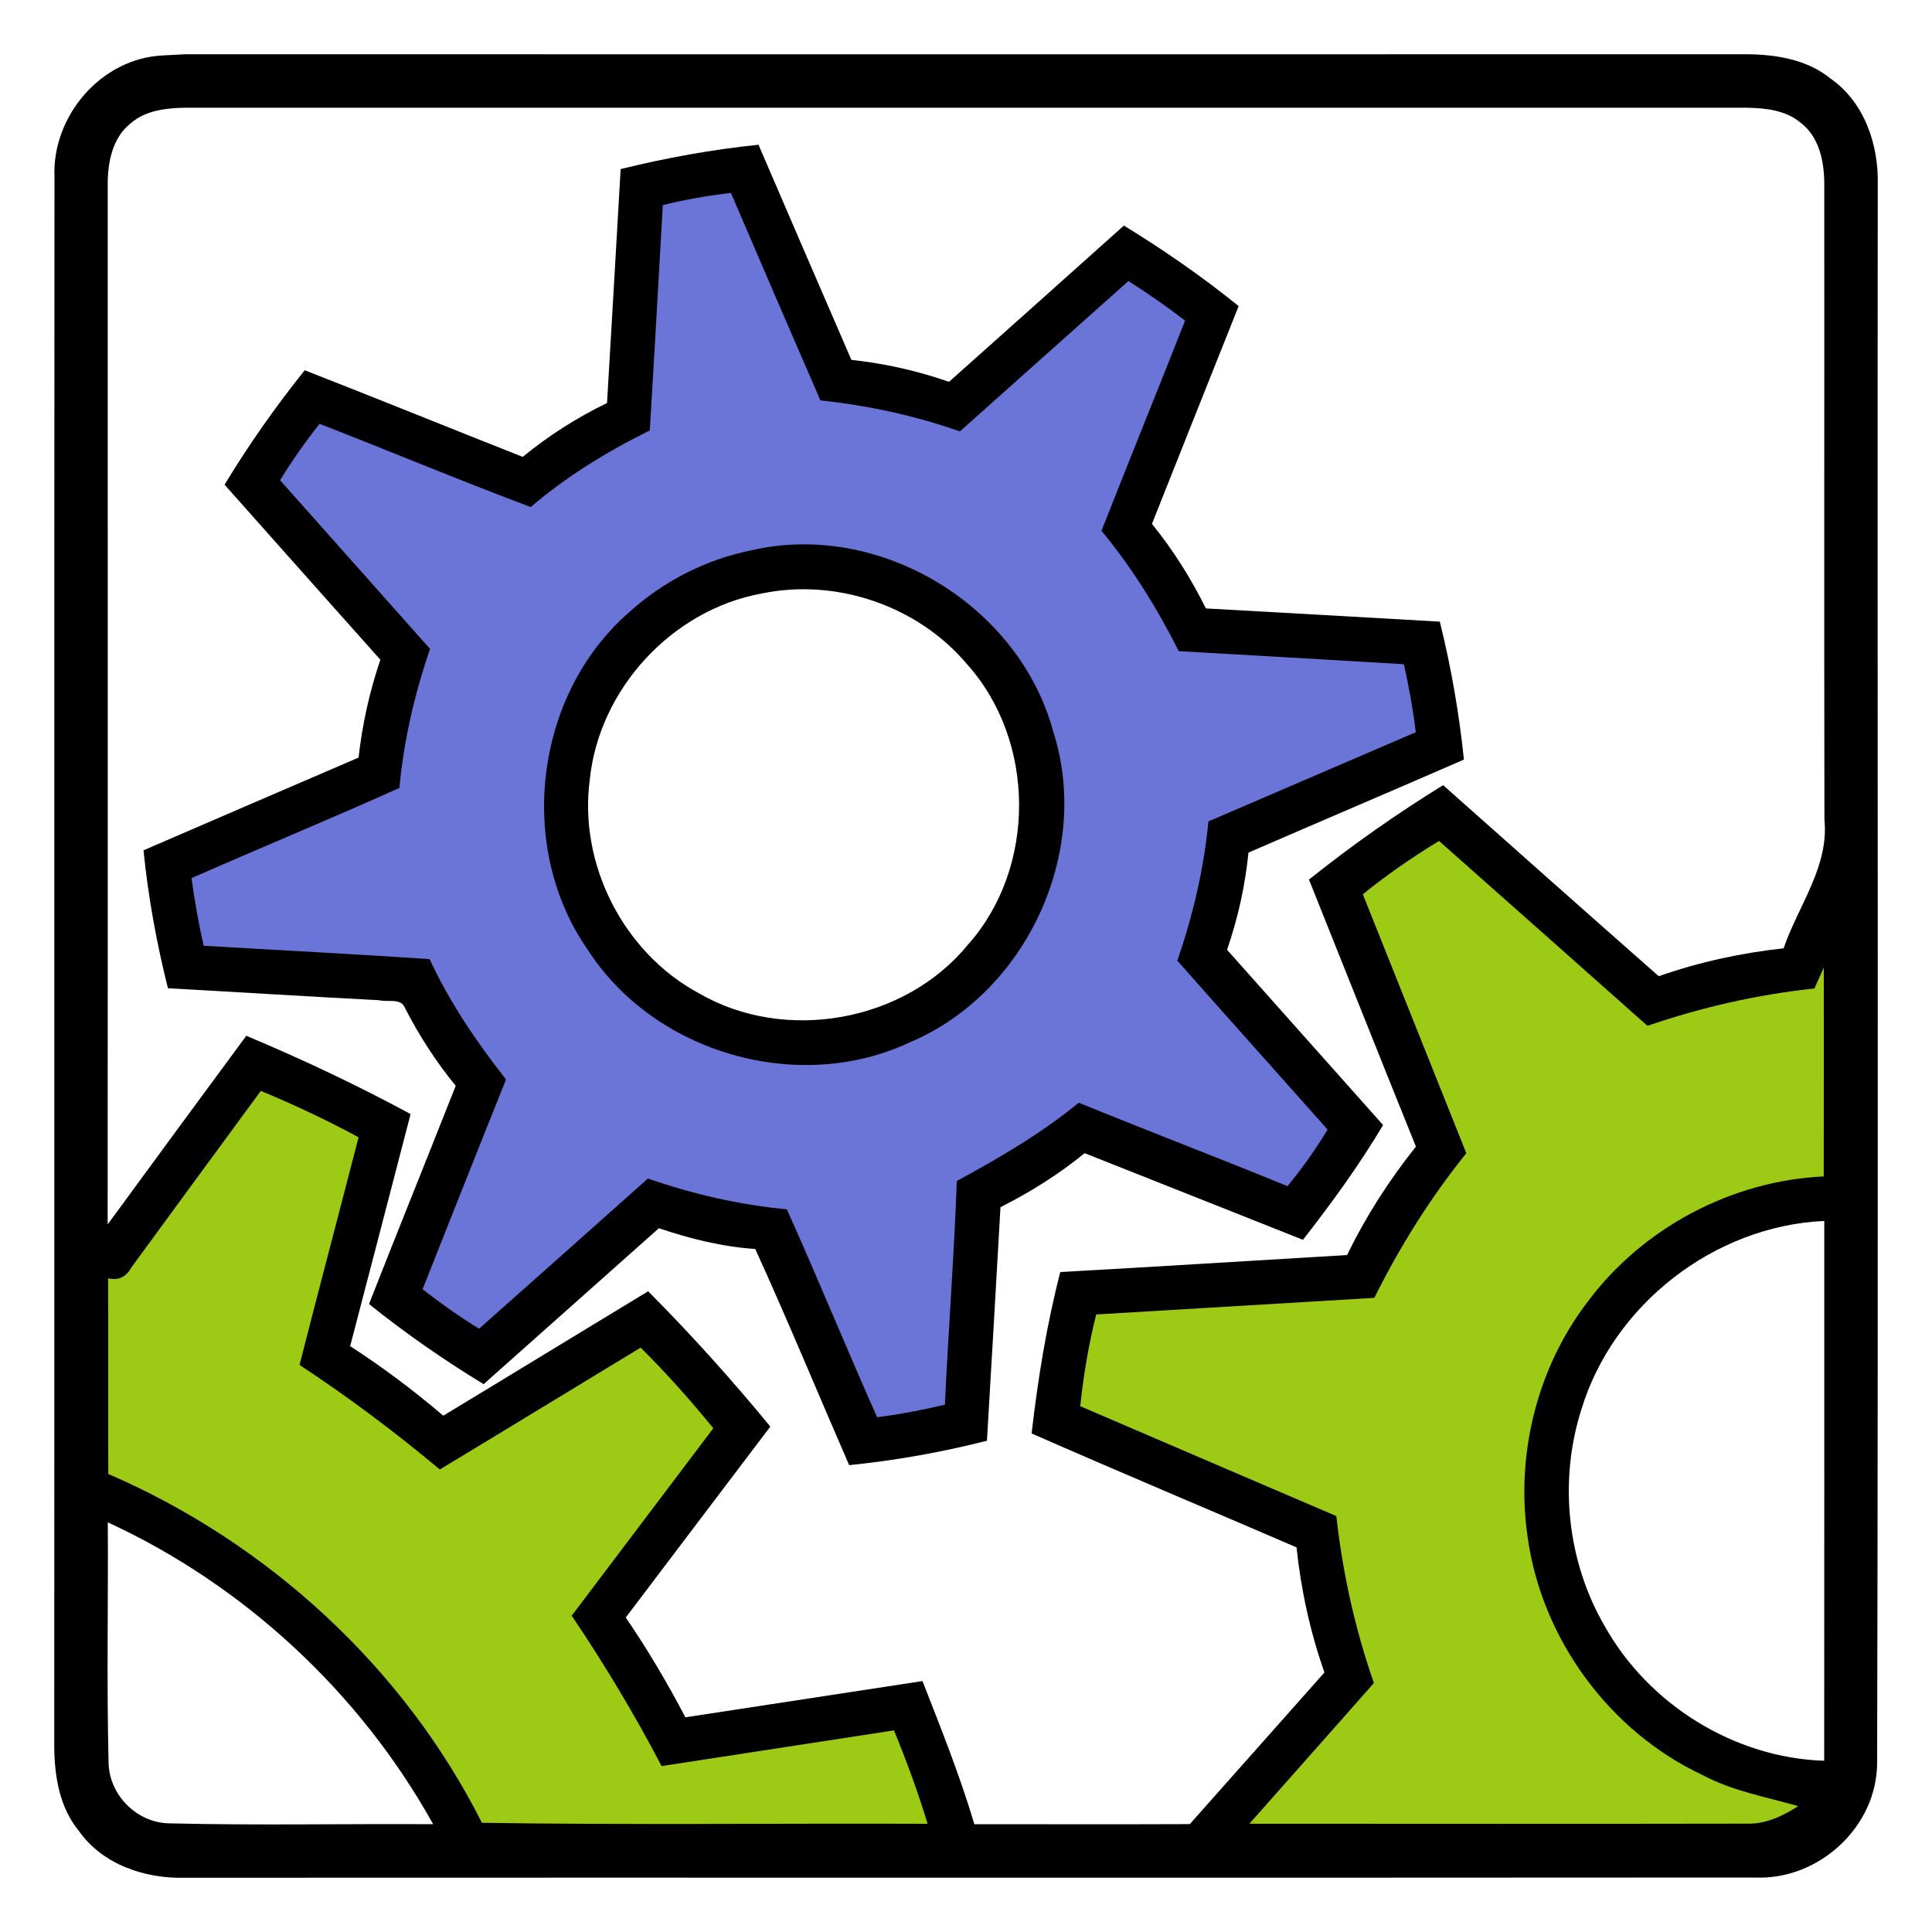
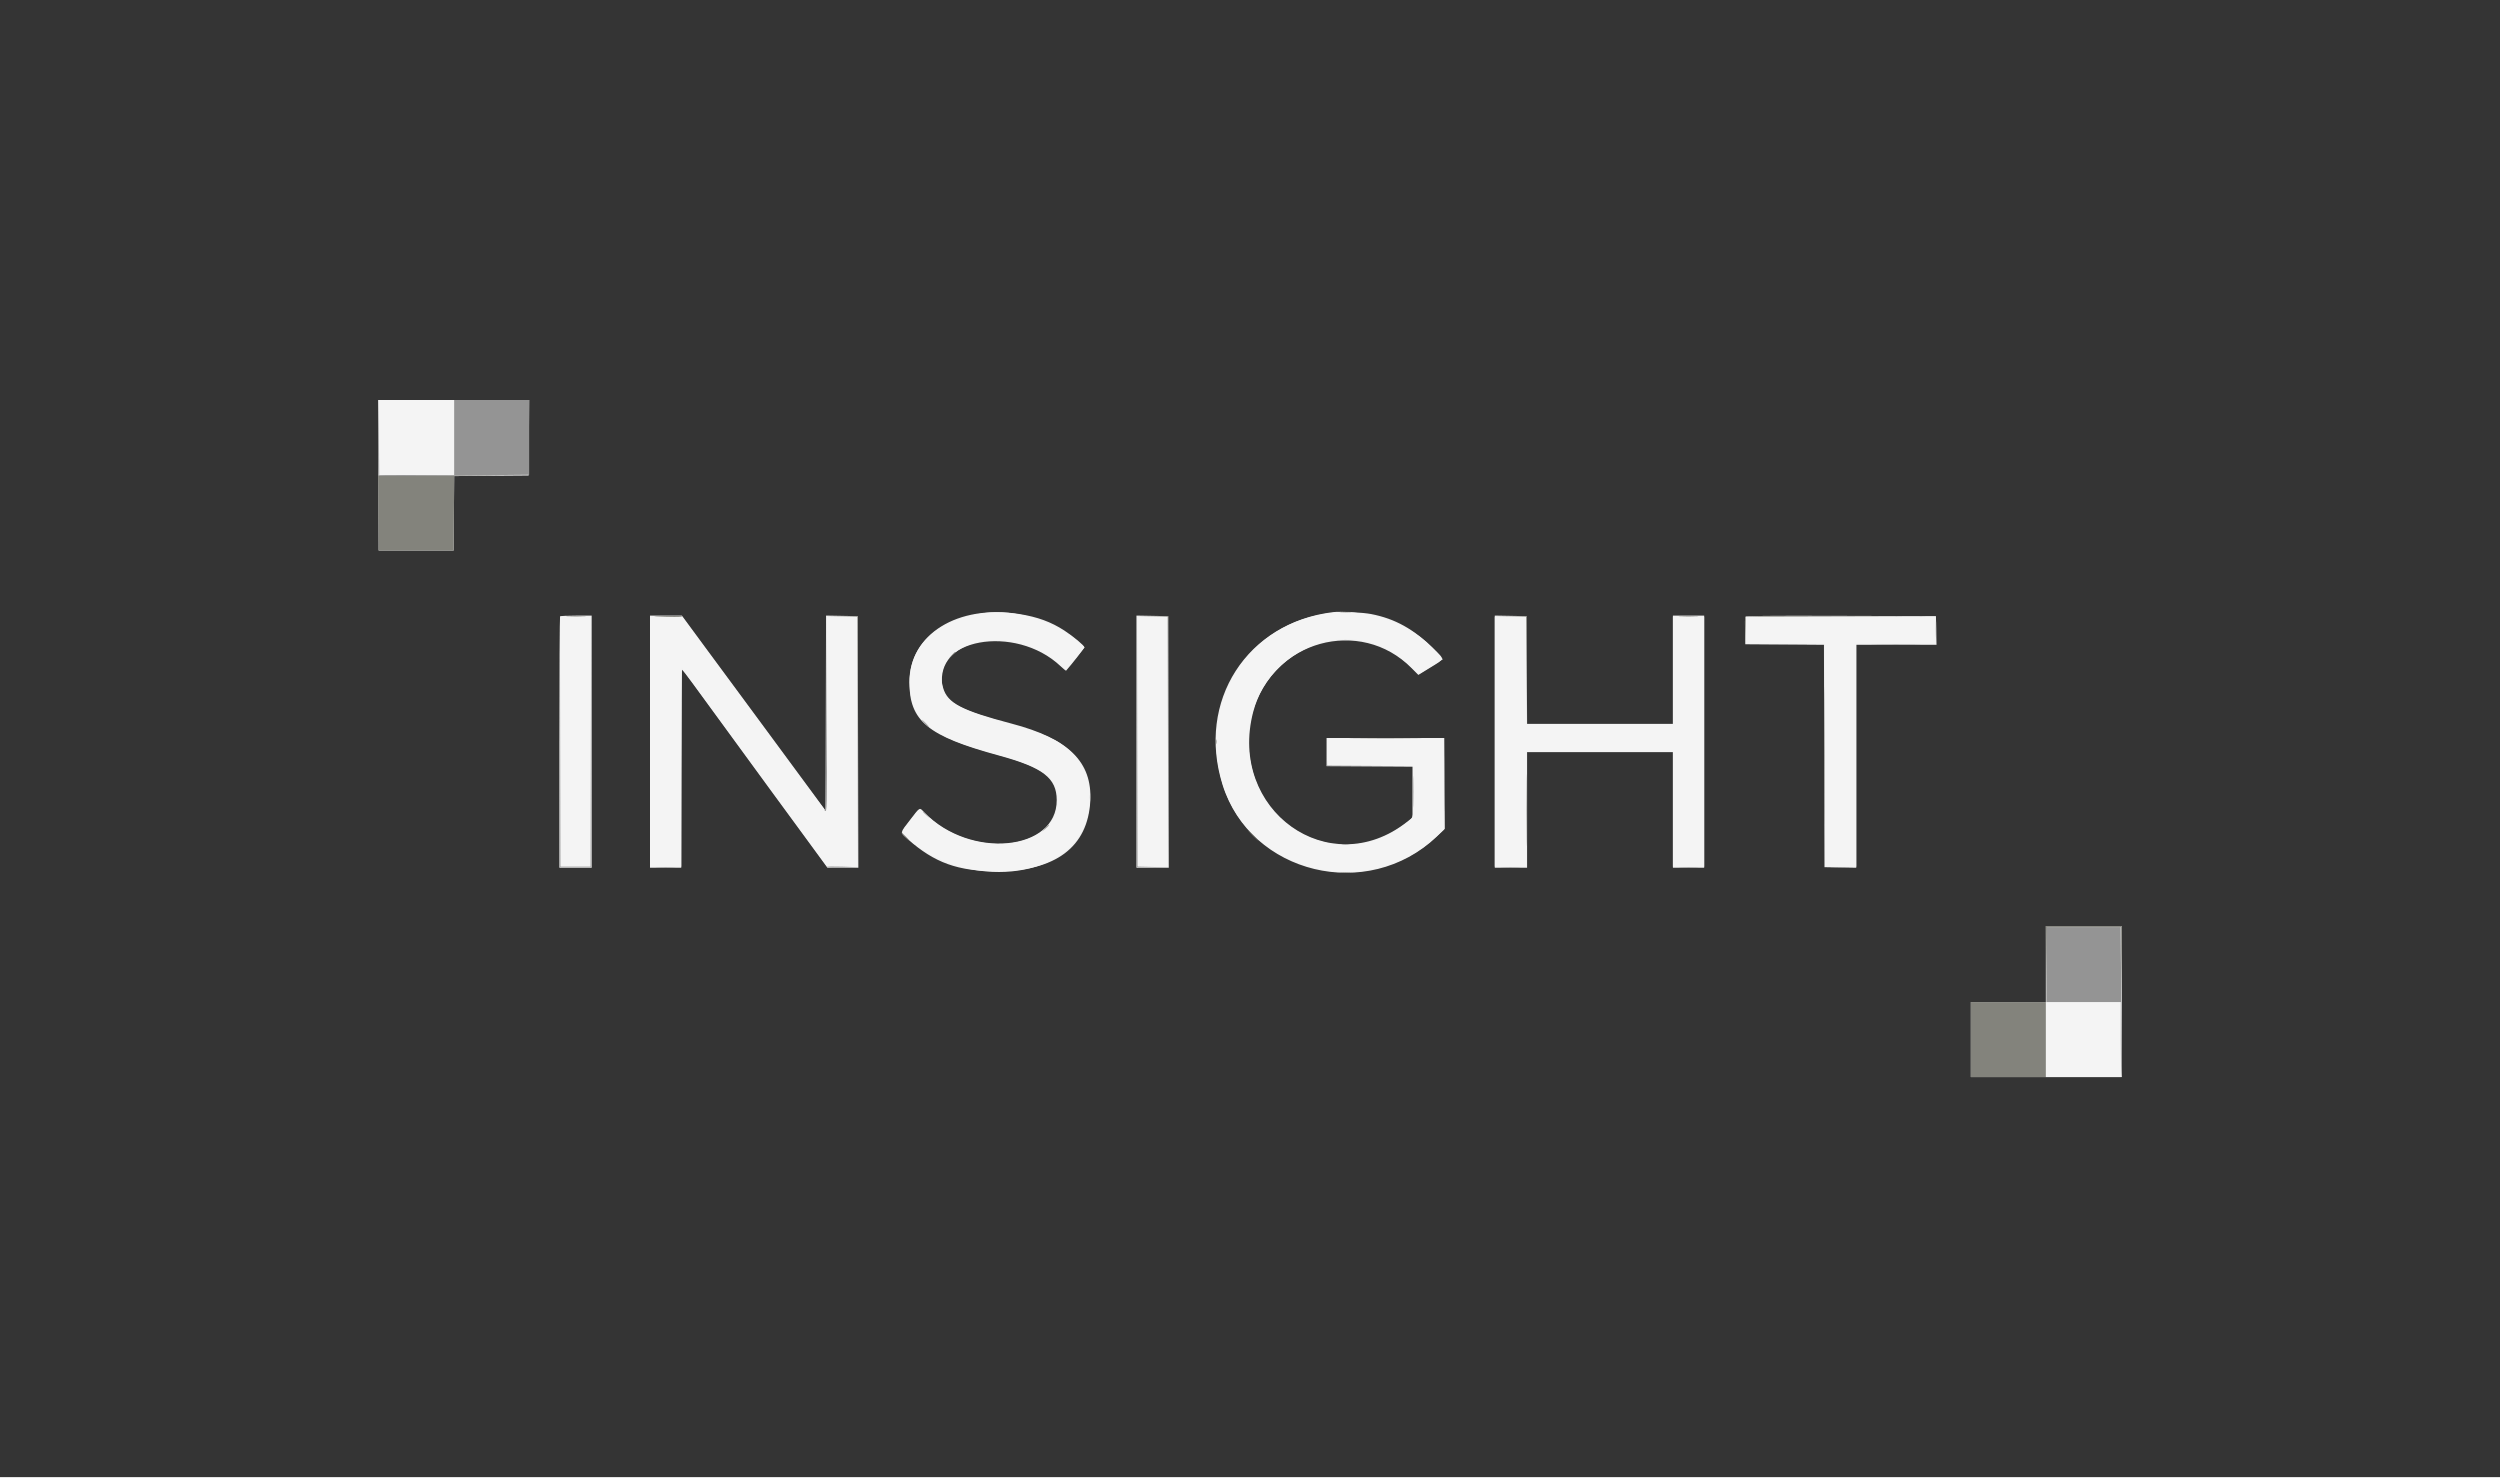
- <svg xmlns="http://www.w3.org/2000/svg" width="250pt" height="250pt" viewBox="0 0 250 250" version="1.1">
-   <path fill="#ffffff" d=" M 0.00 0.00 L 250.00 0.00 L 250.00 250.00 L 0.00 250.00 L 0.00 0.00 Z" />
-   <path fill="#000000" d=" M 21.12 7.17 C 21.83 7.13 23.25 7.06 23.95 7.02 C 91.29 7.03 158.64 7.03 225.98 7.02 C 229.80 7.04 233.85 7.69 236.89 10.18 C 241.29 13.26 243.13 18.80 242.98 24.00 C 242.92 92.02 243.07 160.04 242.90 228.06 C 242.91 236.40 235.32 243.33 227.08 242.95 C 159.36 243.00 91.65 242.95 23.94 242.98 C 18.76 243.12 13.26 241.28 10.19 236.90 C 7.70 233.87 7.05 229.84 7.02 226.04 C 7.05 158.34 7.00 90.63 7.05 22.93 C 6.71 15.01 13.09 7.52 21.12 7.17 Z" />
-   <path fill="#ffffff" d=" M 16.94 15.93 C 18.88 14.26 21.54 13.98 24.00 13.94 C 91.34 13.94 158.68 13.94 226.02 13.94 C 228.46 13.98 231.12 14.26 233.05 15.92 C 235.47 17.80 236.07 21.03 236.06 23.92 C 236.08 51.29 236.03 78.67 236.08 106.05 C 236.70 112.13 232.68 117.21 230.80 122.71 C 225.29 123.31 219.87 124.49 214.64 126.32 C 205.31 118.11 196.03 109.85 186.74 101.60 C 180.71 105.32 174.91 109.39 169.38 113.82 C 174.00 125.34 178.57 136.87 183.22 148.37 C 179.75 152.72 176.74 157.39 174.32 162.40 C 161.94 163.13 149.58 163.92 137.20 164.60 C 135.43 171.46 134.30 178.45 133.49 185.49 C 144.87 190.49 156.35 195.30 167.77 200.23 C 168.35 205.75 169.54 211.18 171.38 216.42 C 165.58 222.97 159.76 229.49 153.96 236.04 C 144.67 236.08 135.37 236.05 126.08 236.05 C 124.21 229.75 121.76 223.65 119.37 217.53 C 109.14 219.09 98.92 220.65 88.69 222.22 C 86.36 217.78 83.81 213.45 80.97 209.31 C 87.21 201.08 93.43 192.83 99.68 184.60 C 94.69 178.52 89.42 172.67 83.87 167.09 C 75.03 172.44 66.21 177.84 57.36 183.19 C 53.54 179.93 49.53 176.92 45.31 174.19 C 47.92 164.18 50.54 154.17 53.13 144.16 C 46.22 140.42 39.11 137.07 31.87 134.03 C 25.87 142.15 19.90 150.29 13.93 158.44 C 13.96 113.61 13.93 68.79 13.94 23.96 C 13.92 21.06 14.52 17.82 16.94 15.93 Z" />
-   <path fill="#000000" d=" M 80.31 21.88 C 86.18 20.43 92.13 19.35 98.15 18.73 C 102.14 28.01 106.15 37.29 110.17 46.57 C 114.48 47.03 118.71 47.98 122.80 49.41 C 130.35 42.67 137.90 35.95 145.43 29.19 C 150.60 32.35 155.57 35.80 160.28 39.61 C 156.53 49.00 152.80 58.40 149.06 67.79 C 151.80 71.16 154.11 74.84 156.04 78.73 C 166.13 79.29 176.22 79.86 186.31 80.44 C 187.77 86.31 188.81 92.27 189.43 98.29 C 180.15 102.34 170.83 106.29 161.55 110.33 C 161.12 114.62 160.19 118.83 158.78 122.90 C 165.50 130.46 172.24 138.02 178.97 145.58 C 175.88 150.78 172.32 155.67 168.60 160.43 C 159.18 156.70 149.77 152.94 140.35 149.22 C 137.00 151.96 133.32 154.26 129.46 156.21 C 128.90 166.28 128.30 176.36 127.71 186.43 C 121.85 187.92 115.90 188.98 109.88 189.59 C 105.82 180.27 101.95 170.87 97.73 161.62 C 93.46 161.33 89.30 160.30 85.26 158.93 C 77.70 165.66 70.14 172.39 62.58 179.11 C 57.42 175.97 52.46 172.53 47.75 168.74 C 51.45 159.31 55.25 149.93 58.97 140.50 C 56.41 137.39 54.25 134.01 52.40 130.43 C 51.90 129.10 50.13 129.71 49.08 129.43 C 39.96 128.96 30.84 128.38 21.73 127.88 C 20.26 122.01 19.17 116.05 18.57 110.03 C 27.84 106.01 37.12 102.03 46.40 98.03 C 46.88 93.72 47.82 89.48 49.22 85.37 C 42.49 77.82 35.77 70.28 29.06 62.72 C 32.18 57.55 35.66 52.62 39.43 47.91 C 48.86 51.59 58.23 55.41 67.64 59.12 C 70.99 56.37 74.65 54.04 78.55 52.15 C 79.16 42.06 79.72 31.97 80.31 21.88 Z" />
-   <path fill="#6a75d7" d=" M 85.77 26.54 C 88.67 25.82 91.61 25.31 94.58 24.96 C 98.41 33.92 102.28 42.87 106.16 51.81 C 112.32 52.46 118.37 53.78 124.21 55.82 C 131.48 49.33 138.74 42.85 146.01 36.37 C 148.54 37.95 150.98 39.67 153.35 41.49 C 149.77 50.57 146.11 59.60 142.53 68.68 C 146.48 73.46 149.75 78.72 152.53 84.26 C 162.24 84.81 171.95 85.37 181.66 85.95 C 182.31 88.85 182.85 91.79 183.20 94.75 C 174.25 98.59 165.32 102.44 156.37 106.29 C 155.78 112.45 154.36 118.47 152.35 124.31 C 158.80 131.63 165.32 138.87 171.79 146.17 C 170.23 148.73 168.51 151.18 166.60 153.49 C 157.63 149.81 148.57 146.36 139.59 142.69 C 134.73 146.68 129.32 149.83 123.81 152.82 C 123.46 162.47 122.72 172.11 122.27 181.76 C 119.38 182.46 116.45 183.01 113.50 183.39 C 109.52 174.46 105.83 165.41 101.82 156.49 C 95.68 155.90 89.66 154.53 83.84 152.50 C 76.57 158.99 69.28 165.47 61.99 171.94 C 59.46 170.37 57.02 168.66 54.68 166.83 C 58.28 157.78 61.85 148.72 65.48 139.68 C 61.66 134.83 58.19 129.72 55.59 124.11 C 45.86 123.45 36.11 122.96 26.36 122.38 C 25.68 119.49 25.19 116.56 24.78 113.63 C 33.73 109.69 42.77 105.97 51.68 101.96 C 52.25 95.81 53.64 89.81 55.65 83.97 C 49.18 76.69 42.71 69.42 36.24 62.14 C 37.80 59.61 39.50 57.18 41.35 54.84 C 50.47 58.39 59.50 62.17 68.67 65.61 C 73.34 61.62 78.58 58.42 84.08 55.70 C 84.68 45.98 85.21 36.26 85.77 26.54 Z" />
-   <path fill="#000000" d=" M 97.23 71.21 C 113.77 67.37 131.86 78.28 136.28 94.64 C 141.29 110.22 132.81 128.50 117.77 134.86 C 103.36 141.67 84.67 136.30 76.05 122.89 C 66.79 109.62 69.17 89.92 81.36 79.27 C 85.80 75.23 91.34 72.39 97.23 71.21 Z" />
-   <path fill="#ffffff" d=" M 98.55 76.80 C 108.19 74.79 118.73 78.37 125.09 85.90 C 134.04 95.82 134.16 112.22 125.27 122.22 C 117.10 132.24 101.61 135.02 90.44 128.53 C 80.69 123.30 74.85 111.83 76.32 100.87 C 77.52 89.15 86.96 78.92 98.55 76.80 Z" />
-   <path fill="#9cca15" d=" M 176.35 115.72 C 179.47 113.19 182.77 110.91 186.21 108.82 C 195.21 116.78 204.19 124.76 213.18 132.74 C 220.19 130.34 227.40 128.69 234.78 127.91 C 235.08 127.23 235.69 125.88 236.00 125.20 C 236.00 134.21 236.01 143.22 235.99 152.23 C 224.06 152.78 212.53 158.90 205.41 168.49 C 198.89 177.02 196.12 188.25 197.67 198.85 C 199.47 212.05 208.27 224.07 220.35 229.71 C 224.19 231.76 228.52 232.52 232.68 233.71 C 230.68 235.01 228.46 236.06 226.02 235.98 C 204.57 236.02 183.12 236.00 161.67 235.99 C 167.03 229.91 172.43 223.87 177.78 217.78 C 175.34 210.78 173.74 203.55 172.92 196.18 C 161.88 191.44 150.82 186.72 139.78 181.96 C 140.20 177.96 140.87 173.99 141.85 170.09 C 153.85 169.38 165.84 168.65 177.84 167.94 C 181.15 161.29 185.08 155.01 189.74 149.23 C 185.28 138.06 180.81 126.89 176.35 115.72 Z" />
-   <path fill="#9cca15" d=" M 16.97 164.05 C 22.55 156.41 28.15 148.78 33.75 141.16 C 38.06 142.95 42.29 144.94 46.40 147.16 C 43.87 156.98 41.27 166.79 38.76 176.62 C 45.07 180.77 51.11 185.30 56.91 190.15 C 65.59 184.92 74.23 179.63 82.90 174.38 C 86.23 177.69 89.35 181.18 92.30 184.82 C 86.20 192.91 80.09 200.99 73.98 209.07 C 78.21 215.34 82.10 221.82 85.61 228.53 C 95.63 226.99 105.66 225.44 115.68 223.91 C 117.31 227.88 118.79 231.89 120.03 236.00 C 100.81 235.92 81.58 236.17 62.36 235.87 C 52.24 215.76 34.64 199.64 14.01 190.73 C 13.98 182.30 14.02 173.86 13.99 165.42 C 15.33 165.71 16.32 165.25 16.97 164.05 Z" />
-   <path fill="#ffffff" d=" M 204.61 182.45 C 208.72 168.82 221.83 158.63 236.06 157.99 C 236.06 181.28 236.07 204.56 236.05 227.84 C 224.42 227.48 213.31 220.55 207.65 210.42 C 202.78 202.07 201.69 191.65 204.61 182.45 Z" />
-   <path fill="#ffffff" d=" M 13.95 196.99 C 31.63 205.14 46.59 219.04 56.05 236.05 C 44.66 235.98 33.27 236.22 21.89 235.94 C 17.67 235.87 14.08 232.22 14.05 228.01 C 13.79 217.68 14.02 207.33 13.95 196.99 Z" />
+ <svg xmlns="http://www.w3.org/2000/svg" id="svg" version="1.1" width="400" height="236.364" viewBox="0, 0, 400,236.364">
+   <g id="svgg">
+     <path id="path0" d="M0.000 118.167 L 0.000 236.333 200.000 236.333 L 400.000 236.333 400.000 118.167 L 400.000 0.000 200.000 0.000 L 0.000 0.000 0.000 118.167 M84.627 70.042 L 84.583 76.083 78.627 76.127 L 72.671 76.171 72.627 82.127 L 72.583 88.083 66.583 88.083 L 60.583 88.083 60.541 76.042 L 60.498 64.000 72.584 64.000 L 84.671 64.000 84.627 70.042 M219.342 98.240 C 223.198 98.980,226.219 100.662,229.458 103.871 C 231.166 105.563,231.205 105.362,228.884 106.790 L 226.935 107.988 225.858 106.901 C 217.645 98.607,203.488 102.521,200.512 113.909 C 196.413 129.595,212.670 141.254,225.083 131.532 L 226.000 130.814 226.000 126.742 L 226.000 122.670 219.125 122.627 L 212.250 122.583 212.250 120.333 L 212.250 118.083 221.667 118.083 L 231.083 118.083 231.127 125.351 L 231.170 132.619 229.877 133.855 C 218.824 144.413,200.098 139.879,195.605 125.557 C 191.411 112.188,199.484 99.610,213.333 97.934 C 214.386 97.806,218.057 97.994,219.342 98.240 M163.083 98.244 C 165.998 98.708,168.167 99.501,170.286 100.878 C 171.699 101.796,173.500 103.298,173.500 103.558 C 173.500 103.700,171.421 106.365,170.572 107.311 C 170.541 107.345,170.146 107.021,169.693 106.592 C 162.422 99.708,148.621 102.255,150.902 110.061 C 151.618 112.512,153.853 113.680,161.833 115.772 C 170.969 118.166,174.779 121.910,174.447 128.167 C 174.057 135.518,168.896 139.397,159.500 139.400 C 153.273 139.401,149.532 138.055,145.253 134.272 C 143.964 133.132,143.934 133.354,145.676 131.101 C 147.257 129.056,147.080 129.142,147.925 130.013 C 155.210 137.528,169.122 136.204,169.075 128.000 C 169.056 124.492,166.870 122.800,159.917 120.908 C 148.427 117.782,145.508 115.402,145.502 109.153 C 145.494 101.483,153.237 96.679,163.083 98.244 M94.667 118.667 L 94.667 138.833 92.083 138.833 L 89.500 138.833 89.500 118.778 C 89.500 107.747,89.550 98.672,89.611 98.611 C 89.672 98.550,90.835 98.500,92.194 98.500 L 94.667 98.500 94.667 118.667 M112.754 103.458 C 114.761 106.185,117.570 109.992,118.998 111.917 C 120.426 113.842,122.473 116.617,123.547 118.083 C 124.621 119.550,126.251 121.763,127.169 123.000 C 128.088 124.237,129.569 126.249,130.461 127.469 L 132.083 129.688 132.126 114.090 L 132.168 98.491 134.709 98.537 L 137.250 98.583 137.292 118.708 L 137.335 138.833 134.860 138.833 L 132.386 138.833 128.574 133.625 C 126.477 130.760,124.153 127.592,123.410 126.583 C 122.026 124.707,113.726 113.337,110.851 109.380 C 109.970 108.169,109.194 107.175,109.125 107.172 C 109.056 107.169,109.000 114.292,109.000 123.000 L 109.000 138.833 106.500 138.833 L 104.000 138.833 104.000 118.667 L 104.000 98.500 106.553 98.500 L 109.106 98.500 112.754 103.458 M186.959 118.708 L 187.001 138.833 184.417 138.833 L 181.833 138.833 181.833 118.662 L 181.833 98.491 184.375 98.537 L 186.917 98.583 186.959 118.708 M244.293 107.208 L 244.336 115.833 256.001 115.833 L 267.667 115.833 267.667 107.167 L 267.667 98.500 270.167 98.500 L 272.667 98.500 272.667 118.667 L 272.667 138.833 270.167 138.833 L 267.667 138.833 267.667 129.583 L 267.667 120.333 256.000 120.333 L 244.333 120.333 244.333 129.583 L 244.333 138.833 241.750 138.833 L 239.167 138.833 239.167 118.662 L 239.167 98.491 241.708 98.537 L 244.250 98.583 244.293 107.208 M309.796 100.875 L 309.843 103.167 303.421 103.167 L 297.000 103.167 297.000 121.004 L 297.000 138.842 294.458 138.796 L 291.917 138.750 291.874 120.960 L 291.832 103.171 285.541 103.127 L 279.250 103.083 279.203 101.009 C 279.177 99.868,279.194 98.837,279.240 98.717 C 279.308 98.538,282.114 98.506,294.537 98.541 L 309.750 98.583 309.796 100.875 M339.500 160.250 L 339.500 172.333 327.417 172.333 L 315.333 172.333 315.333 166.333 L 315.333 160.333 321.333 160.333 L 327.333 160.333 327.333 154.250 L 327.333 148.167 333.417 148.167 L 339.500 148.167 339.500 160.250 " stroke="none" fill="#343434" fill-rule="evenodd" />
+     <path id="path1" d="M60.667 70.000 L 60.667 76.000 66.667 76.000 L 72.667 76.000 72.667 70.000 L 72.667 64.000 66.667 64.000 L 60.667 64.000 60.667 70.000 M157.417 98.097 C 149.601 99.212,145.194 103.573,145.559 109.833 C 145.877 115.284,148.972 117.815,158.500 120.415 C 166.487 122.595,168.758 124.048,169.180 127.250 C 170.175 134.787,158.730 137.739,150.317 132.116 C 149.822 131.785,148.917 131.061,148.306 130.507 C 146.947 129.274,147.269 129.184,145.679 131.244 C 144.069 133.329,144.094 133.087,145.375 134.254 C 153.698 141.835,169.141 141.092,173.147 132.917 C 175.305 128.511,174.566 123.283,171.363 120.296 C 169.262 118.338,167.168 117.394,161.250 115.739 C 152.300 113.236,150.463 111.950,150.709 108.359 C 151.172 101.600,162.828 100.269,169.423 106.221 C 170.024 106.763,170.543 107.179,170.576 107.145 C 170.609 107.111,171.286 106.296,172.081 105.333 L 173.525 103.583 172.638 102.775 C 168.935 99.406,162.377 97.390,157.417 98.097 M211.417 98.314 C 199.146 100.584,192.015 112.541,195.501 125.000 C 199.564 139.520,218.605 144.395,229.875 133.802 L 231.000 132.745 231.000 125.456 L 231.000 118.167 221.667 118.167 L 212.333 118.167 212.333 120.331 L 212.333 122.496 219.208 122.540 L 226.083 122.583 226.128 126.616 C 226.179 131.229,226.350 130.679,224.417 132.123 C 214.986 139.166,201.861 133.435,199.989 121.456 C 197.597 106.148,214.780 96.160,225.621 106.557 L 226.993 107.872 228.288 107.072 C 229.000 106.632,229.869 106.094,230.218 105.878 L 230.852 105.484 229.989 104.487 C 225.610 99.433,218.372 97.027,211.417 98.314 M89.667 118.667 L 89.667 138.667 92.083 138.667 L 94.500 138.667 94.500 118.667 L 94.500 98.667 92.083 98.667 L 89.667 98.667 89.667 118.667 M104.000 118.667 L 104.000 138.667 106.499 138.667 L 108.998 138.667 109.041 122.764 L 109.083 106.861 113.075 112.305 C 115.271 115.300,120.508 122.456,124.713 128.208 L 132.359 138.667 134.763 138.667 L 137.167 138.667 137.167 118.667 L 137.167 98.667 134.750 98.667 L 132.333 98.667 132.333 114.250 C 132.333 122.821,132.274 129.833,132.202 129.833 C 132.130 129.833,130.294 127.415,128.122 124.458 C 125.950 121.502,121.986 116.121,119.312 112.500 C 116.639 108.879,113.251 104.285,111.784 102.292 L 109.116 98.667 106.558 98.667 L 104.000 98.667 104.000 118.667 M182.000 118.667 L 182.000 138.667 184.417 138.667 L 186.833 138.667 186.833 118.667 L 186.833 98.667 184.417 98.667 L 182.000 98.667 182.000 118.667 M239.167 118.667 L 239.167 138.667 241.667 138.667 L 244.167 138.667 244.167 129.500 L 244.167 120.333 255.917 120.333 L 267.667 120.333 267.667 129.500 L 267.667 138.667 270.167 138.667 L 272.667 138.667 272.667 118.667 L 272.667 98.667 270.167 98.667 L 267.667 98.667 267.667 107.250 L 267.667 115.833 255.917 115.833 L 244.167 115.833 244.167 107.250 L 244.167 98.667 241.667 98.667 L 239.167 98.667 239.167 118.667 M279.333 100.833 L 279.333 103.000 285.667 103.000 L 292.000 103.000 292.000 120.833 L 292.000 138.667 294.500 138.667 L 297.000 138.667 297.000 120.833 L 297.000 103.000 303.333 103.000 L 309.667 103.000 309.667 100.833 L 309.667 98.667 294.500 98.667 L 279.333 98.667 279.333 100.833 M327.333 166.333 L 327.333 172.333 333.333 172.333 L 339.333 172.333 339.333 166.333 L 339.333 160.333 333.333 160.333 L 327.333 160.333 327.333 166.333 " stroke="none" fill="#f4f4f4" fill-rule="evenodd" />
+     <path id="path2" d="M60.540 82.083 L 60.583 88.083 66.583 88.083 L 72.583 88.083 72.627 82.127 L 72.671 76.171 78.544 76.116 C 81.774 76.087,79.035 76.067,72.457 76.073 L 60.497 76.083 60.540 82.083 M214.547 97.956 C 214.985 97.990,215.660 97.990,216.047 97.955 C 216.434 97.920,216.075 97.892,215.250 97.892 C 214.425 97.893,214.109 97.922,214.547 97.956 M90.875 98.624 C 91.585 98.655,92.748 98.655,93.458 98.624 C 94.169 98.593,93.587 98.567,92.167 98.567 C 90.746 98.567,90.165 98.593,90.875 98.624 M104.833 98.613 C 107.065 98.733,109.296 98.740,109.225 98.625 C 109.182 98.556,107.970 98.514,106.532 98.532 C 105.093 98.549,104.329 98.585,104.833 98.613 M134.666 98.623 L 137.165 98.675 137.209 118.713 L 137.252 138.750 137.251 118.667 L 137.250 98.583 134.708 98.577 L 132.166 98.570 134.666 98.623 M184.332 98.623 L 186.832 98.675 186.875 118.713 L 186.919 138.750 186.918 118.667 L 186.917 98.583 184.375 98.577 L 181.833 98.570 184.332 98.623 M241.665 98.623 L 244.164 98.675 244.209 107.296 L 244.255 115.917 244.252 107.250 L 244.250 98.583 241.708 98.577 L 239.166 98.570 241.665 98.623 M268.875 98.624 C 269.585 98.655,270.748 98.655,271.458 98.624 C 272.169 98.593,271.587 98.567,270.167 98.567 C 268.746 98.567,268.165 98.593,268.875 98.624 M279.239 98.718 C 279.193 98.837,279.180 99.868,279.209 101.009 L 279.261 103.083 279.297 100.876 L 279.333 98.668 294.542 98.625 L 309.750 98.582 294.536 98.541 C 282.146 98.508,279.307 98.540,279.239 98.718 M291.914 120.917 C 291.914 130.725,291.934 134.713,291.958 129.779 C 291.983 124.845,291.983 116.820,291.958 111.946 C 291.934 107.071,291.914 111.108,291.914 120.917 M152.240 104.875 L 151.750 105.417 152.292 104.927 C 152.590 104.658,152.833 104.414,152.833 104.385 C 152.833 104.257,152.696 104.370,152.240 104.875 M216.958 118.125 C 219.548 118.151,223.785 118.151,226.375 118.125 C 228.965 118.099,226.846 118.078,221.667 118.078 C 216.487 118.078,214.369 118.099,216.958 118.125 M194.539 118.667 C 194.539 118.987,194.573 119.119,194.615 118.958 C 194.657 118.798,194.657 118.535,194.615 118.375 C 194.573 118.215,194.539 118.346,194.539 118.667 M244.245 129.583 C 244.245 134.717,244.266 136.841,244.292 134.304 C 244.317 131.766,244.317 127.566,244.292 124.970 C 244.266 122.374,244.245 124.450,244.245 129.583 M167.240 132.542 L 166.750 133.083 167.292 132.594 C 167.590 132.325,167.833 132.081,167.833 132.052 C 167.833 131.923,167.696 132.037,167.240 132.542 M200.417 133.667 C 200.868 134.125,201.275 134.500,201.321 134.500 C 201.367 134.500,201.035 134.125,200.583 133.667 C 200.132 133.208,199.725 132.833,199.679 132.833 C 199.633 132.833,199.965 133.208,200.417 133.667 M144.750 133.833 C 145.108 134.200,145.438 134.500,145.484 134.500 C 145.530 134.500,145.275 134.200,144.917 133.833 C 144.559 133.467,144.228 133.167,144.182 133.167 C 144.137 133.167,144.392 133.467,144.750 133.833 M214.629 139.622 C 215.021 139.657,215.621 139.657,215.963 139.621 C 216.304 139.585,215.983 139.557,215.250 139.557 C 214.517 139.558,214.237 139.587,214.629 139.622 M327.373 154.208 L 327.412 160.250 327.458 154.292 L 327.504 148.333 333.417 148.333 L 339.329 148.333 339.375 154.292 L 339.421 160.250 339.461 154.208 L 339.500 148.167 333.417 148.167 L 327.333 148.167 327.373 154.208 M315.333 166.333 L 315.333 172.333 321.333 172.333 L 327.333 172.333 327.333 166.333 L 327.333 160.333 321.333 160.333 L 315.333 160.333 315.333 166.333 " stroke="none" fill="#83837c" fill-rule="evenodd" />
+     <path id="path3" d="M60.540 69.948 C 60.512 74.188,60.554 76.014,60.683 76.093 C 60.784 76.156,66.221 76.151,72.766 76.083 L 84.667 75.959 84.667 69.979 L 84.667 64.000 78.667 64.000 L 72.667 64.000 72.667 70.000 L 72.667 76.000 66.669 76.000 L 60.671 76.000 60.625 69.958 L 60.579 63.917 60.540 69.948 M89.582 118.750 L 89.583 138.750 92.083 138.750 L 94.583 138.750 94.584 118.708 L 94.585 98.667 94.542 118.667 L 94.499 138.667 92.083 138.667 L 89.668 138.667 89.625 118.708 L 89.581 98.750 89.582 118.750 M132.207 114.135 C 132.175 126.518,132.124 129.662,131.958 129.569 C 131.793 129.475,131.792 129.497,131.956 129.673 C 132.330 130.076,132.335 129.823,132.292 114.152 L 132.248 98.583 132.207 114.135 M181.916 118.750 L 181.917 138.750 184.333 138.757 L 186.750 138.763 184.376 138.711 L 182.001 138.658 181.958 118.704 L 181.915 98.750 181.916 118.750 M214.629 102.456 C 215.021 102.491,215.621 102.490,215.963 102.454 C 216.304 102.419,215.983 102.390,215.250 102.390 C 214.517 102.391,214.237 102.420,214.629 102.456 M282.458 103.125 C 284.223 103.152,287.110 103.152,288.875 103.125 C 290.640 103.098,289.196 103.076,285.667 103.076 C 282.137 103.076,280.694 103.098,282.458 103.125 M300.125 103.125 C 301.890 103.152,304.777 103.152,306.542 103.125 C 308.306 103.098,306.862 103.076,303.333 103.076 C 299.804 103.076,298.360 103.098,300.125 103.125 M148.000 115.750 C 148.311 116.071,148.603 116.333,148.649 116.333 C 148.695 116.333,148.478 116.071,148.167 115.750 C 147.856 115.429,147.564 115.167,147.518 115.167 C 147.472 115.167,147.689 115.429,148.000 115.750 M226.072 126.667 C 226.072 128.912,226.096 129.831,226.125 128.708 C 226.153 127.585,226.153 125.748,226.125 124.625 C 226.096 123.502,226.072 124.421,226.072 126.667 M174.385 127.583 C 174.386 128.133,174.417 128.338,174.454 128.039 C 174.491 127.739,174.490 127.289,174.452 127.039 C 174.414 126.788,174.384 127.033,174.385 127.583 M147.667 129.885 C 147.667 129.914,147.910 130.158,148.208 130.427 L 148.750 130.917 148.260 130.375 C 147.804 129.870,147.667 129.757,147.667 129.885 M214.795 135.121 C 215.094 135.158,215.544 135.157,215.795 135.119 C 216.045 135.081,215.800 135.051,215.250 135.052 C 214.700 135.053,214.495 135.084,214.795 135.121 M132.313 138.713 C 132.384 138.784,133.524 138.822,134.846 138.796 L 137.250 138.749 134.716 138.666 C 133.323 138.621,132.241 138.642,132.313 138.713 M105.208 138.791 C 105.919 138.822,107.081 138.822,107.792 138.791 C 108.502 138.759,107.921 138.734,106.500 138.734 C 105.079 138.734,104.498 138.759,105.208 138.791 M240.375 138.791 C 241.085 138.822,242.248 138.822,242.958 138.791 C 243.669 138.759,243.088 138.734,241.667 138.734 C 240.246 138.734,239.665 138.759,240.375 138.791 M268.875 138.791 C 269.585 138.822,270.748 138.822,271.458 138.791 C 272.169 138.759,271.587 138.734,270.167 138.734 C 268.746 138.734,268.165 138.759,268.875 138.791 M293.208 138.791 C 293.919 138.822,295.081 138.822,295.792 138.791 C 296.502 138.759,295.921 138.734,294.500 138.734 C 293.079 138.734,292.498 138.759,293.208 138.791 M327.462 154.333 L 327.417 160.333 333.375 160.333 L 339.333 160.333 339.333 166.361 C 339.333 169.676,339.380 172.342,339.437 172.285 C 339.495 172.228,339.486 166.815,339.417 160.257 L 339.293 148.333 333.401 148.333 L 327.508 148.333 327.462 154.333 " stroke="none" fill="#949494" fill-rule="evenodd" />
+     <path id="path4" d="M309.731 100.667 C 309.731 101.813,309.758 102.281,309.790 101.708 C 309.823 101.135,309.823 100.198,309.790 99.625 C 309.758 99.052,309.731 99.521,309.731 100.667 M212.242 120.375 L 212.250 122.583 219.167 122.586 L 226.083 122.589 219.213 122.543 L 212.343 122.496 212.289 120.331 L 212.235 118.166 212.242 120.375 M231.076 125.333 C 231.076 129.321,231.098 130.952,231.125 128.958 C 231.151 126.965,231.151 123.702,231.125 121.708 C 231.098 119.715,231.076 121.346,231.076 125.333 " stroke="none" fill="#8c8c8c" fill-rule="evenodd" />
+   </g>
</svg>
